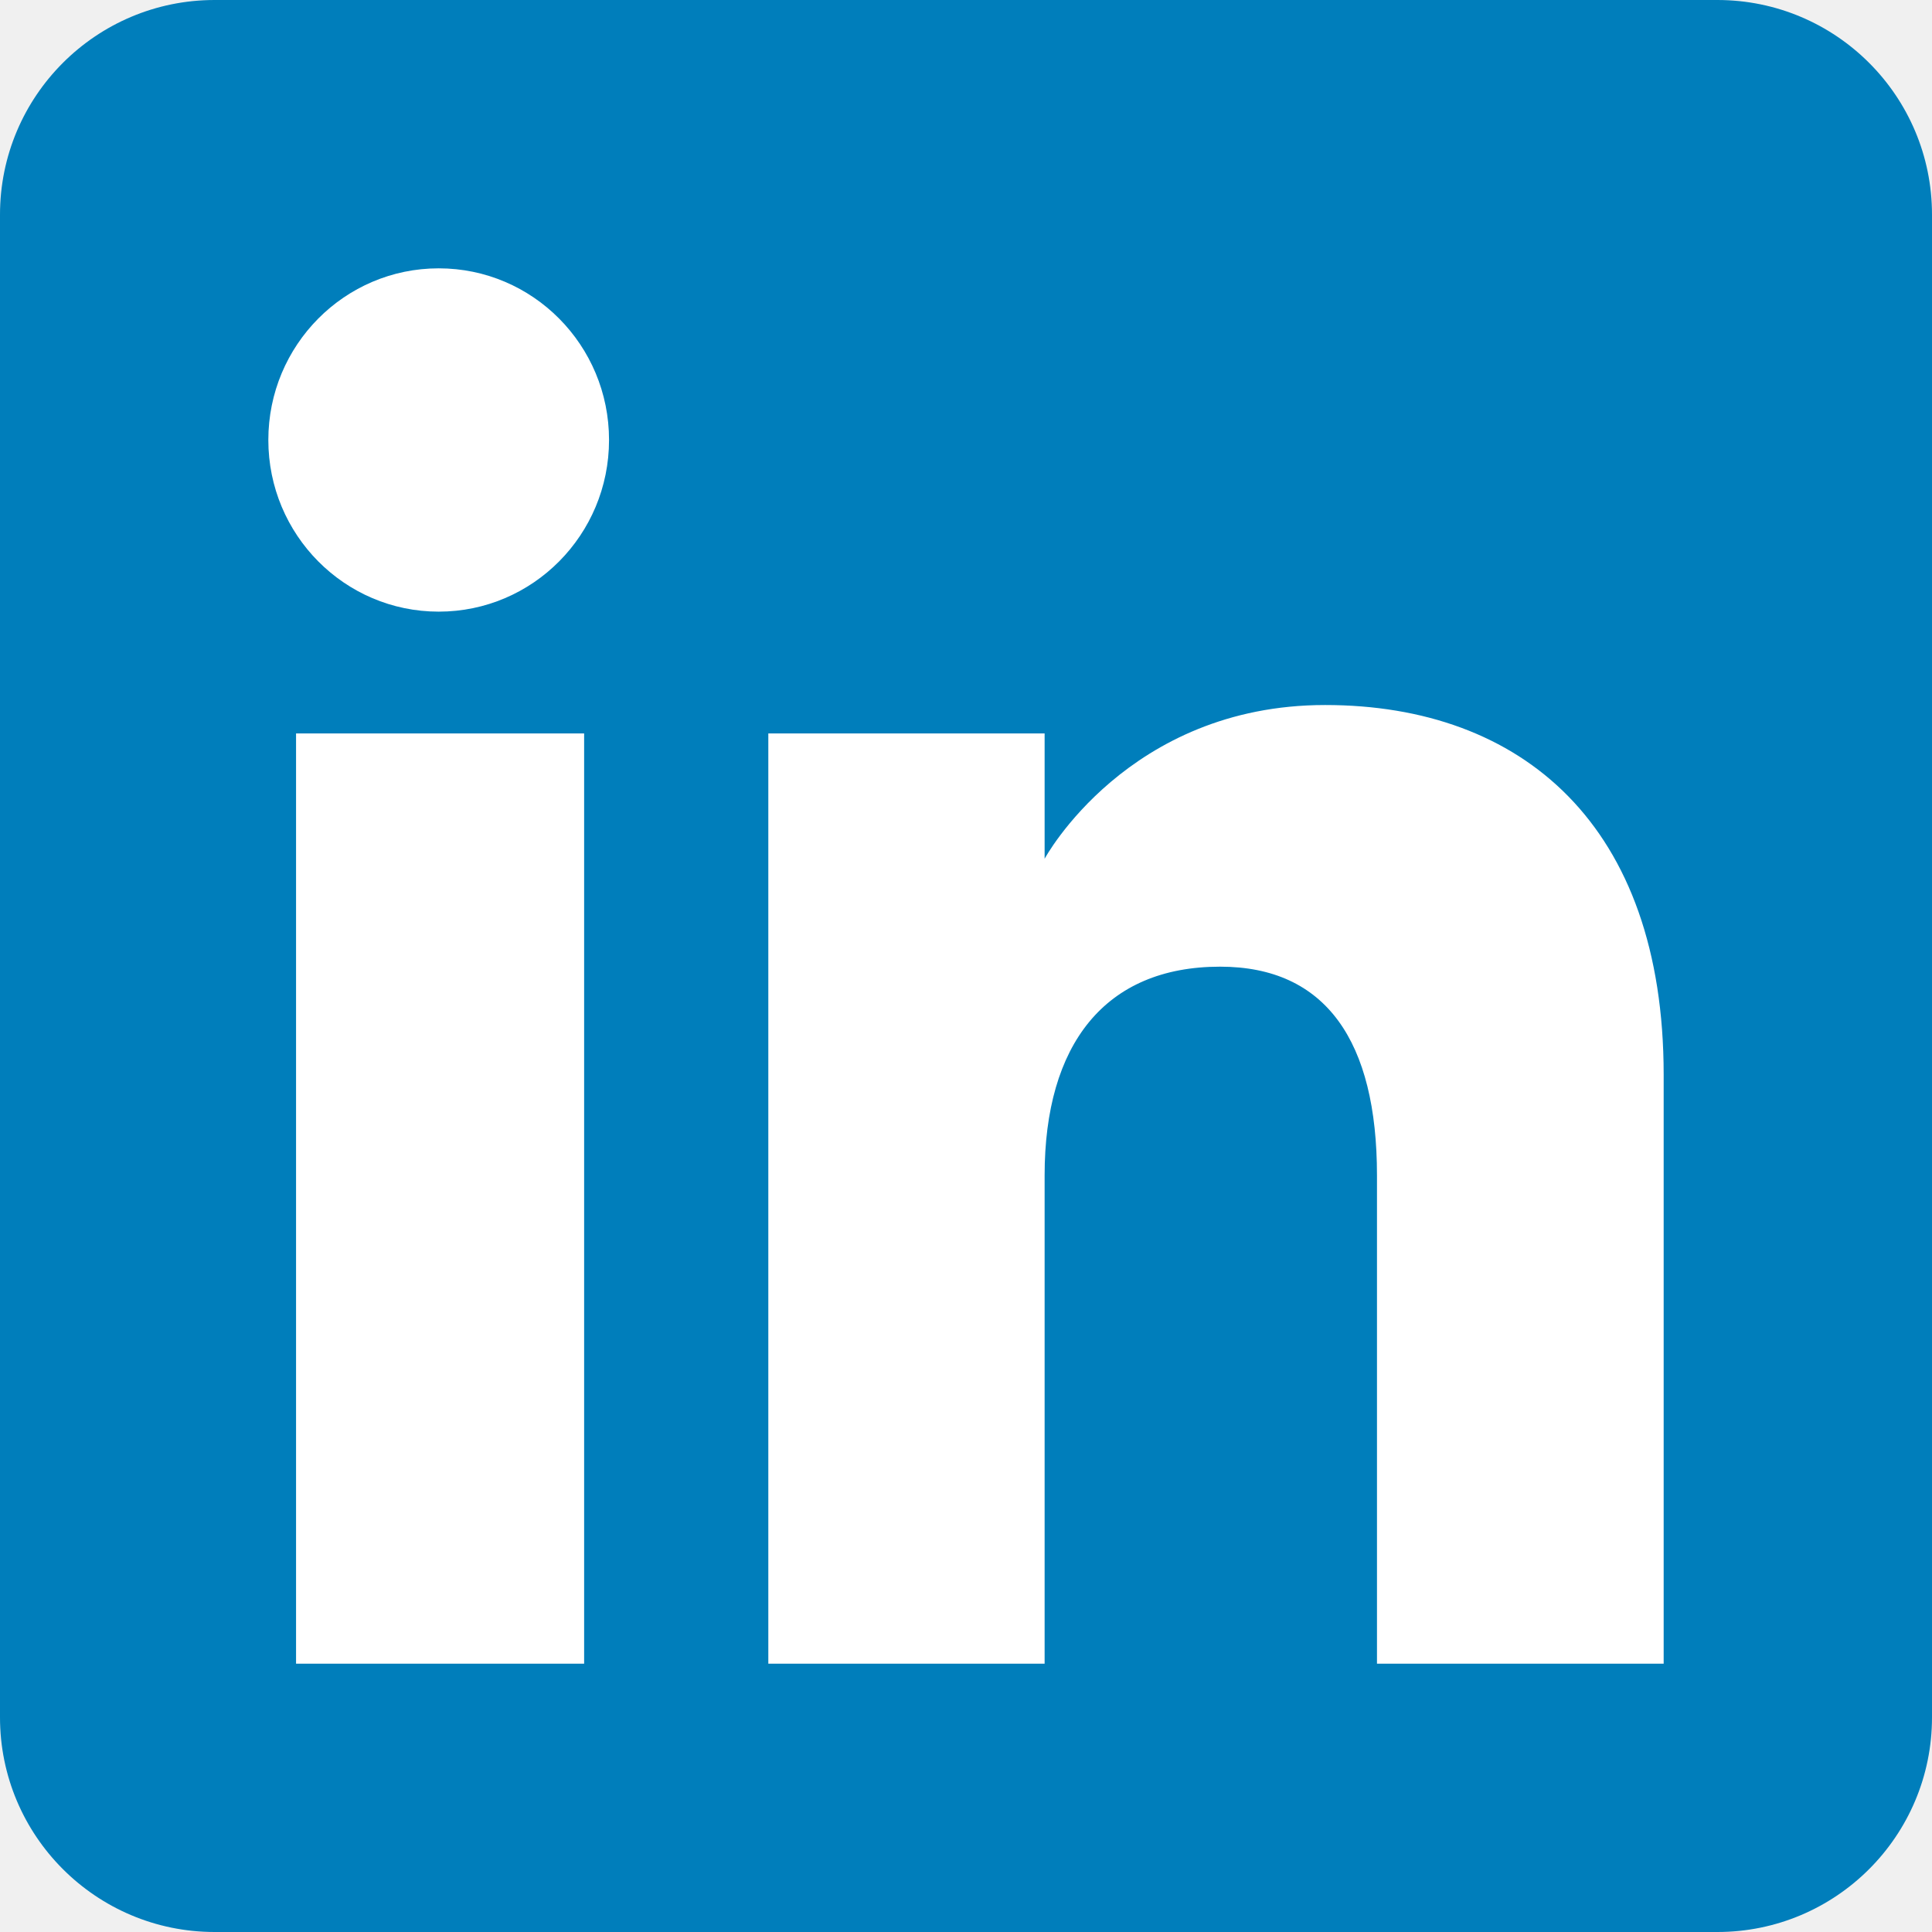
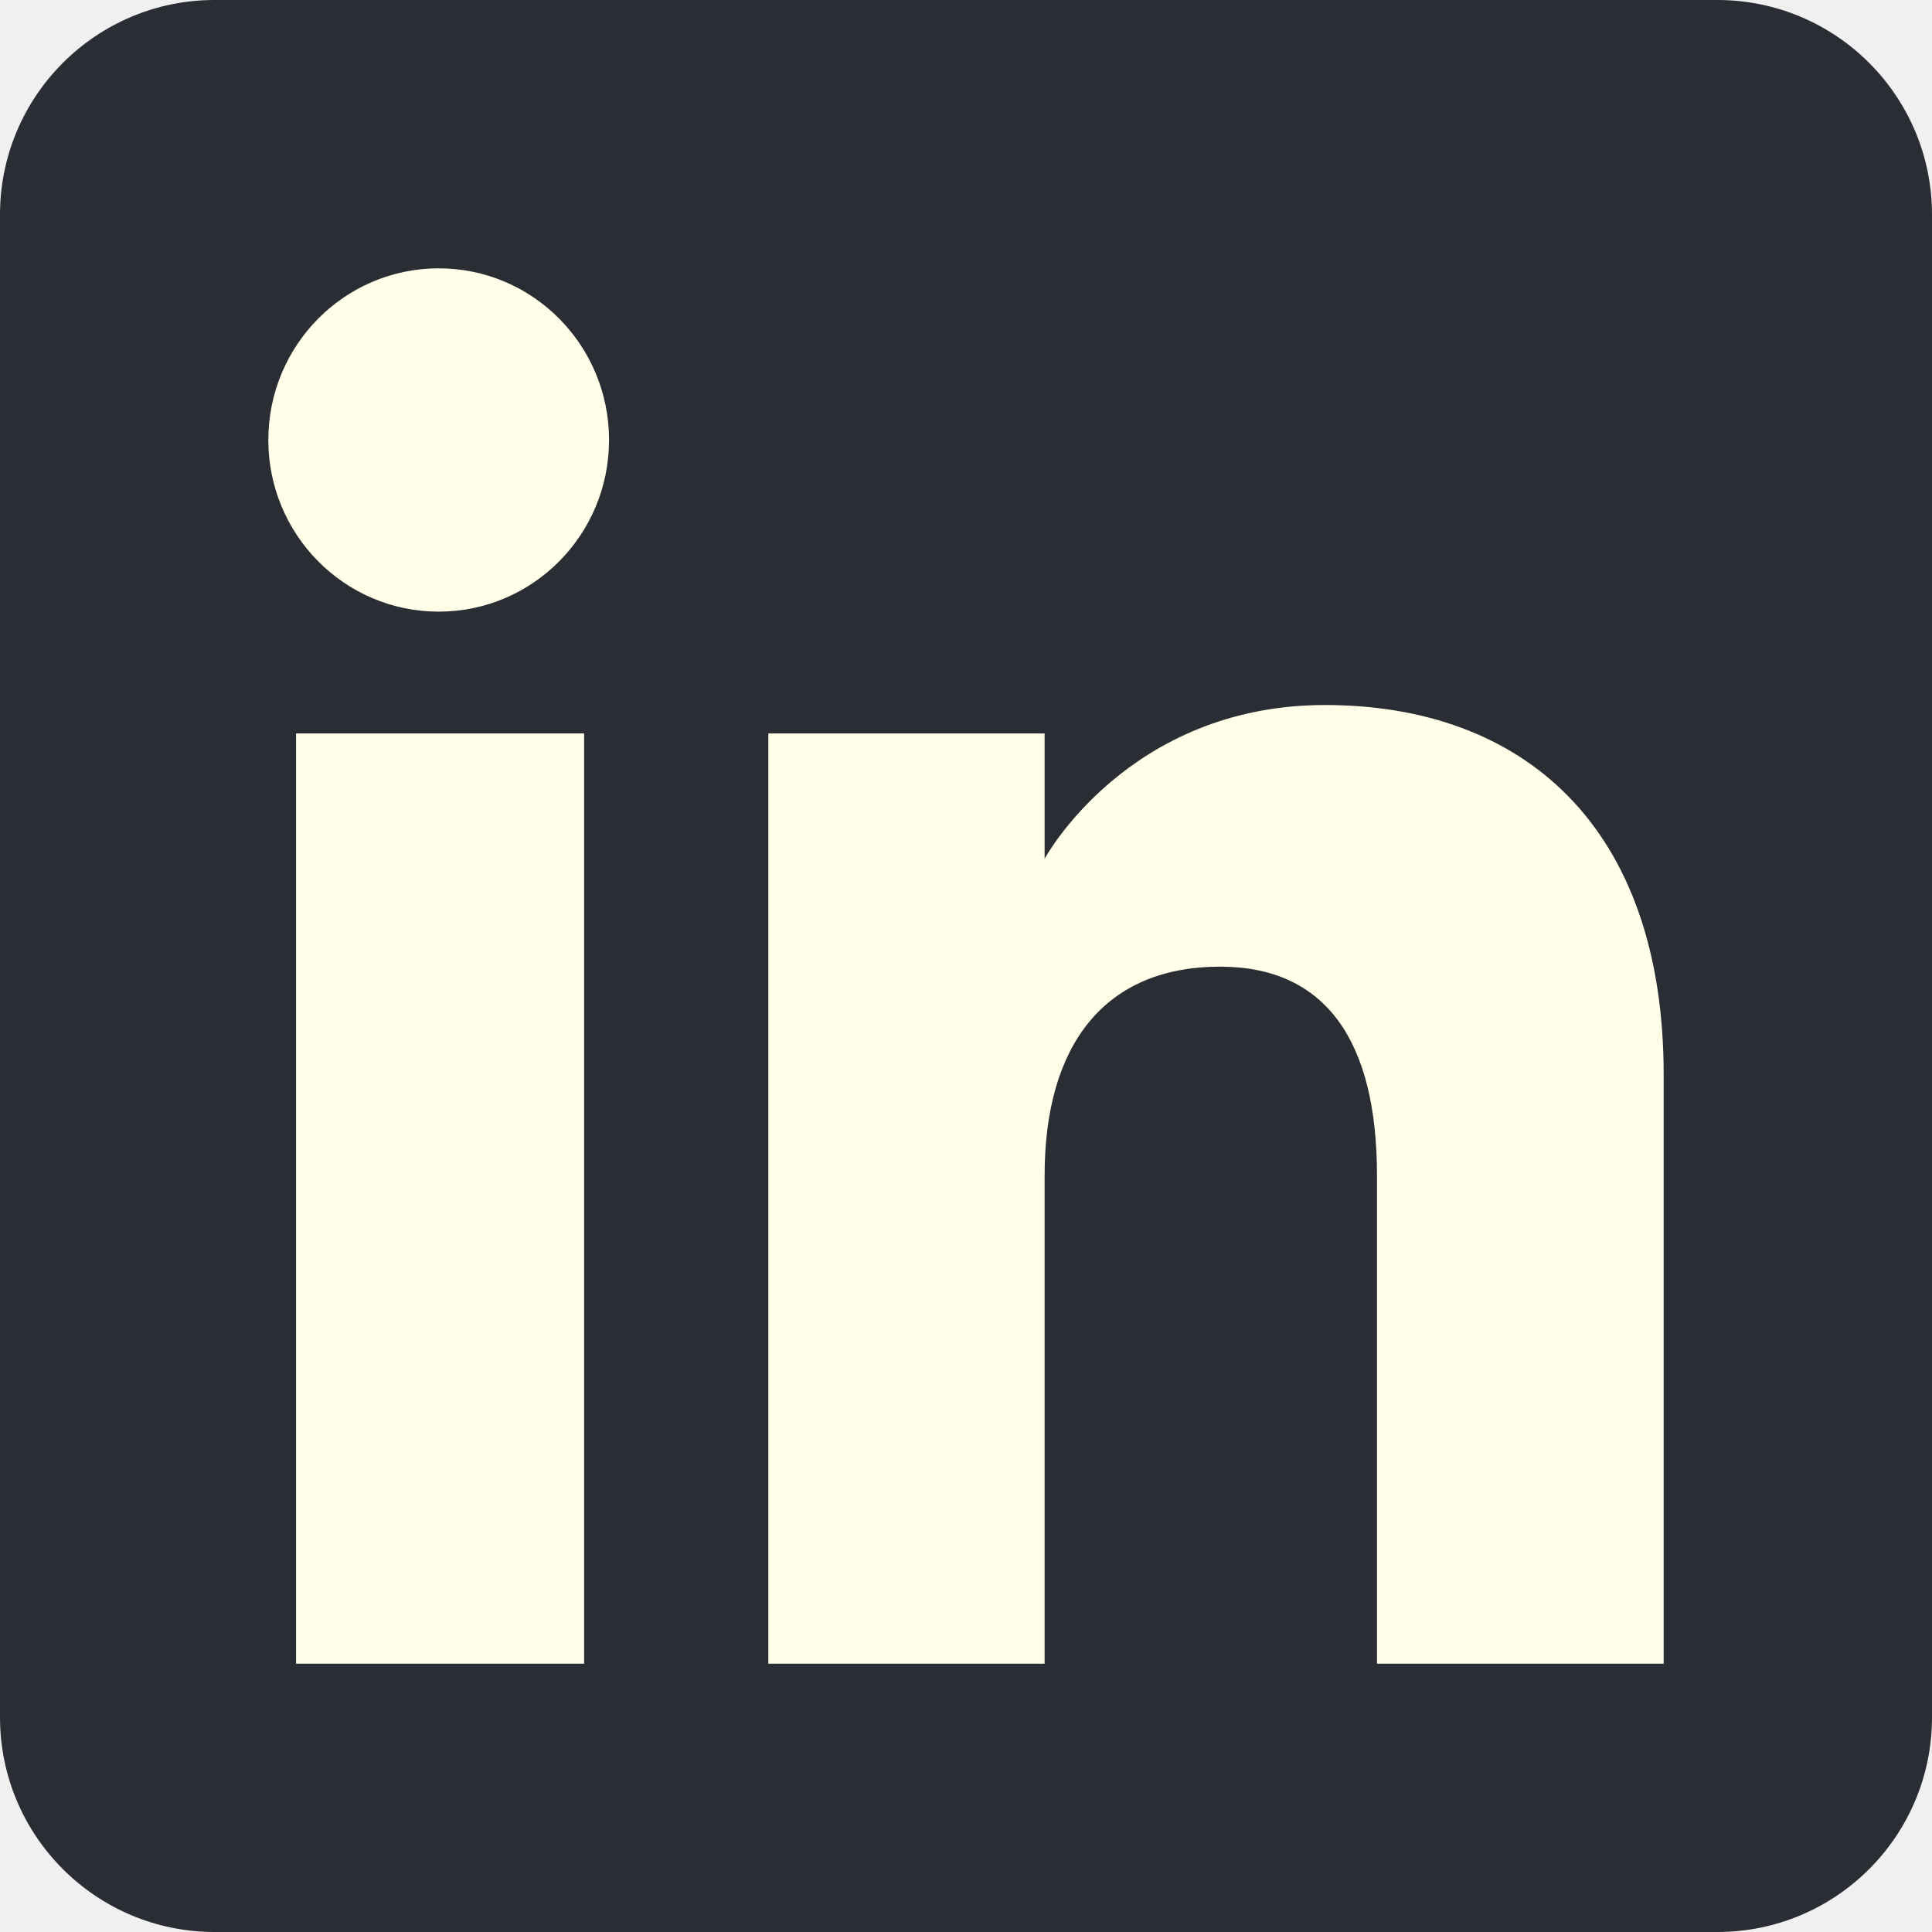
<svg xmlns="http://www.w3.org/2000/svg" height="72" viewBox="0 0 72 72" width="72">
  <g fill="none" fill-rule="evenodd">
-     <path d="M8,72 L64,72 C68.418,72 72,68.418 72,64 L72,8 C72,3.582 68.418,-8.11624501e-16 64,0 L8,0 C3.582,8.11624501e-16 -5.41083001e-16,3.582 0,8 L0,64 C5.41083001e-16,68.418 3.582,72 8,72 Z" fill="#007EBB" />
-     <path d="M62,62 L51.316,62 L51.316,43.802 C51.316,38.813 49.42,36.025 45.471,36.025 C41.175,36.025 38.93,38.926 38.93,43.802 L38.93,62 L28.633,62 L28.633,27.333 L38.93,27.333 L38.93,32.003 C38.93,32.003 42.026,26.274 49.383,26.274 C56.736,26.274 62,30.764 62,40.051 L62,62 Z M16.349,22.794 C12.842,22.794 10,19.93 10,16.397 C10,12.864 12.842,10 16.349,10 C19.857,10 22.697,12.864 22.697,16.397 C22.697,19.93 19.857,22.794 16.349,22.794 Z M11.033,62 L21.769,62 L21.769,27.333 L11.033,27.333 L11.033,62 Z" fill="#FFF" />
+     <path d="M8,72 L64,72 C68.418,72 72,68.418 72,64 L72,8 C72,3.582 68.418,-8.11624501e-16 64,0 L8,0 C3.582,8.11624501e-16 -5.41083001e-16,3.582 0,8 L0,64 C5.41083001e-16,68.418 3.582,72 8,72 Z" fill="#2a2d34" />
+     <path d="M62,62 L51.316,62 L51.316,43.802 C51.316,38.813 49.42,36.025 45.471,36.025 C41.175,36.025 38.93,38.926 38.93,43.802 L38.93,62 L28.633,62 L28.633,27.333 L38.93,27.333 L38.93,32.003 C38.93,32.003 42.026,26.274 49.383,26.274 C56.736,26.274 62,30.764 62,40.051 L62,62 Z M16.349,22.794 C12.842,22.794 10,19.93 10,16.397 C10,12.864 12.842,10 16.349,10 C19.857,10 22.697,12.864 22.697,16.397 C22.697,19.93 19.857,22.794 16.349,22.794 Z M11.033,62 L21.769,62 L21.769,27.333 L11.033,27.333 L11.033,62 Z" fill="#ffffea" />
  </g>
</svg>
